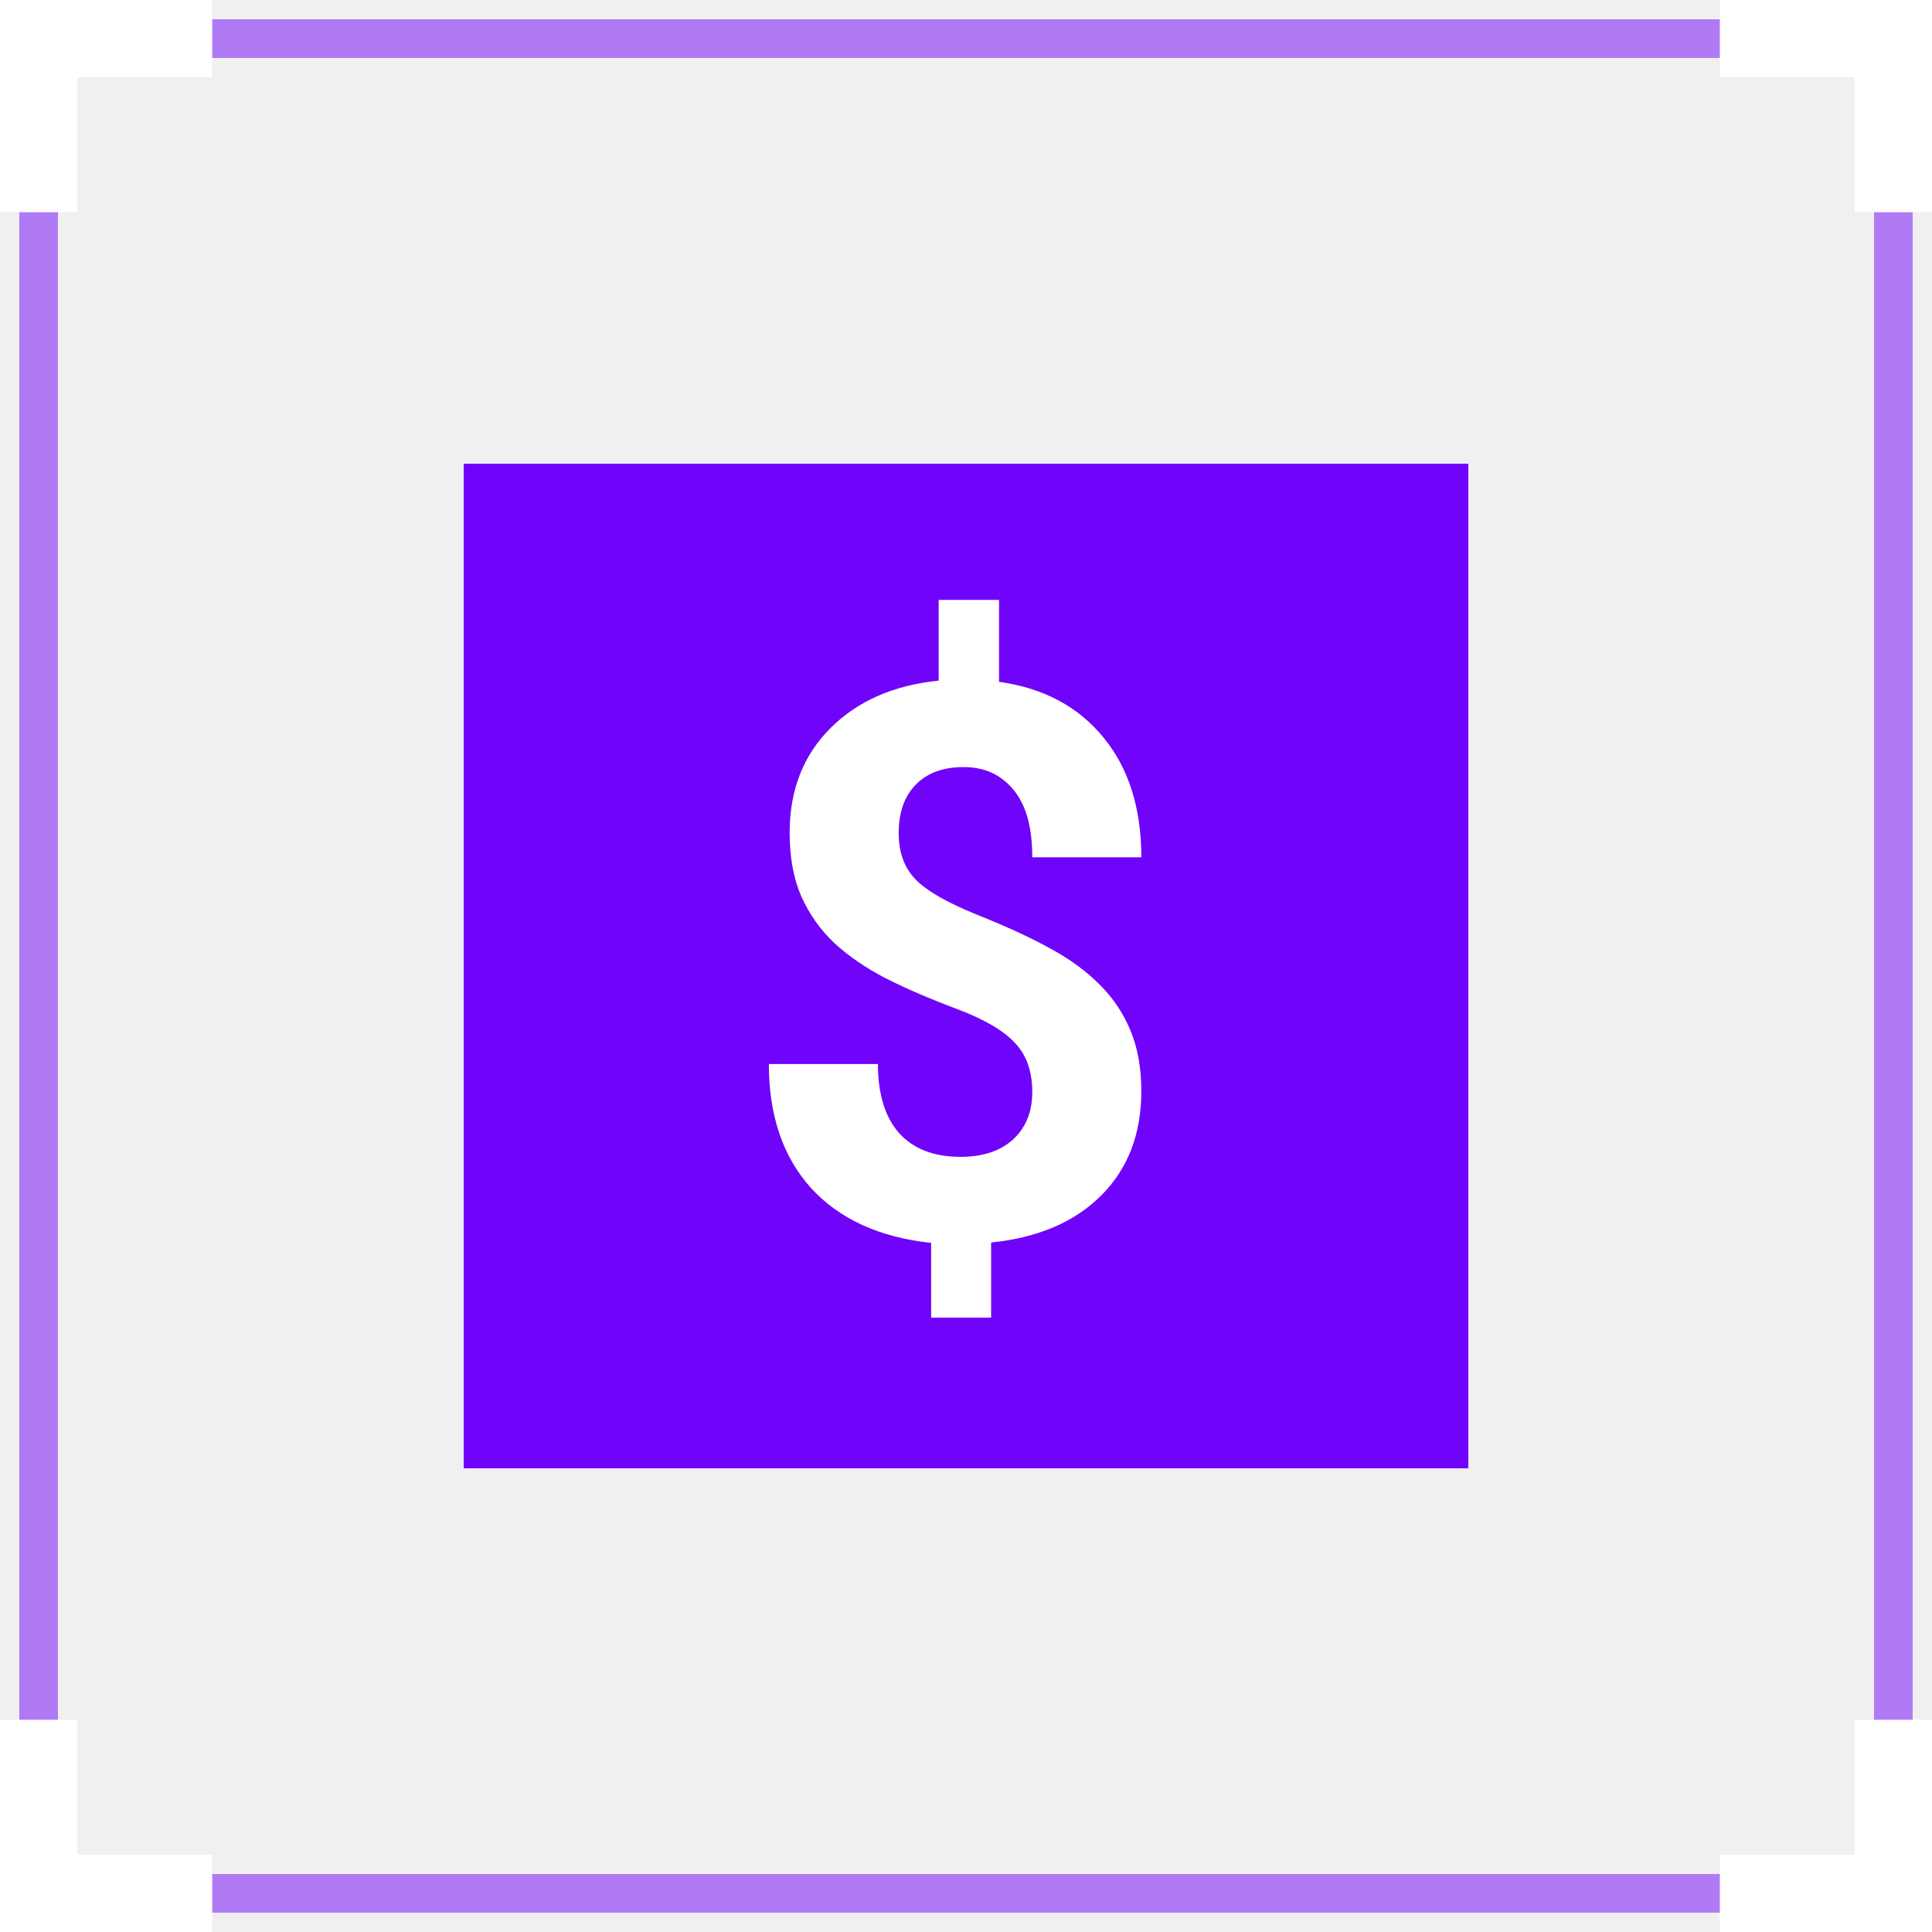
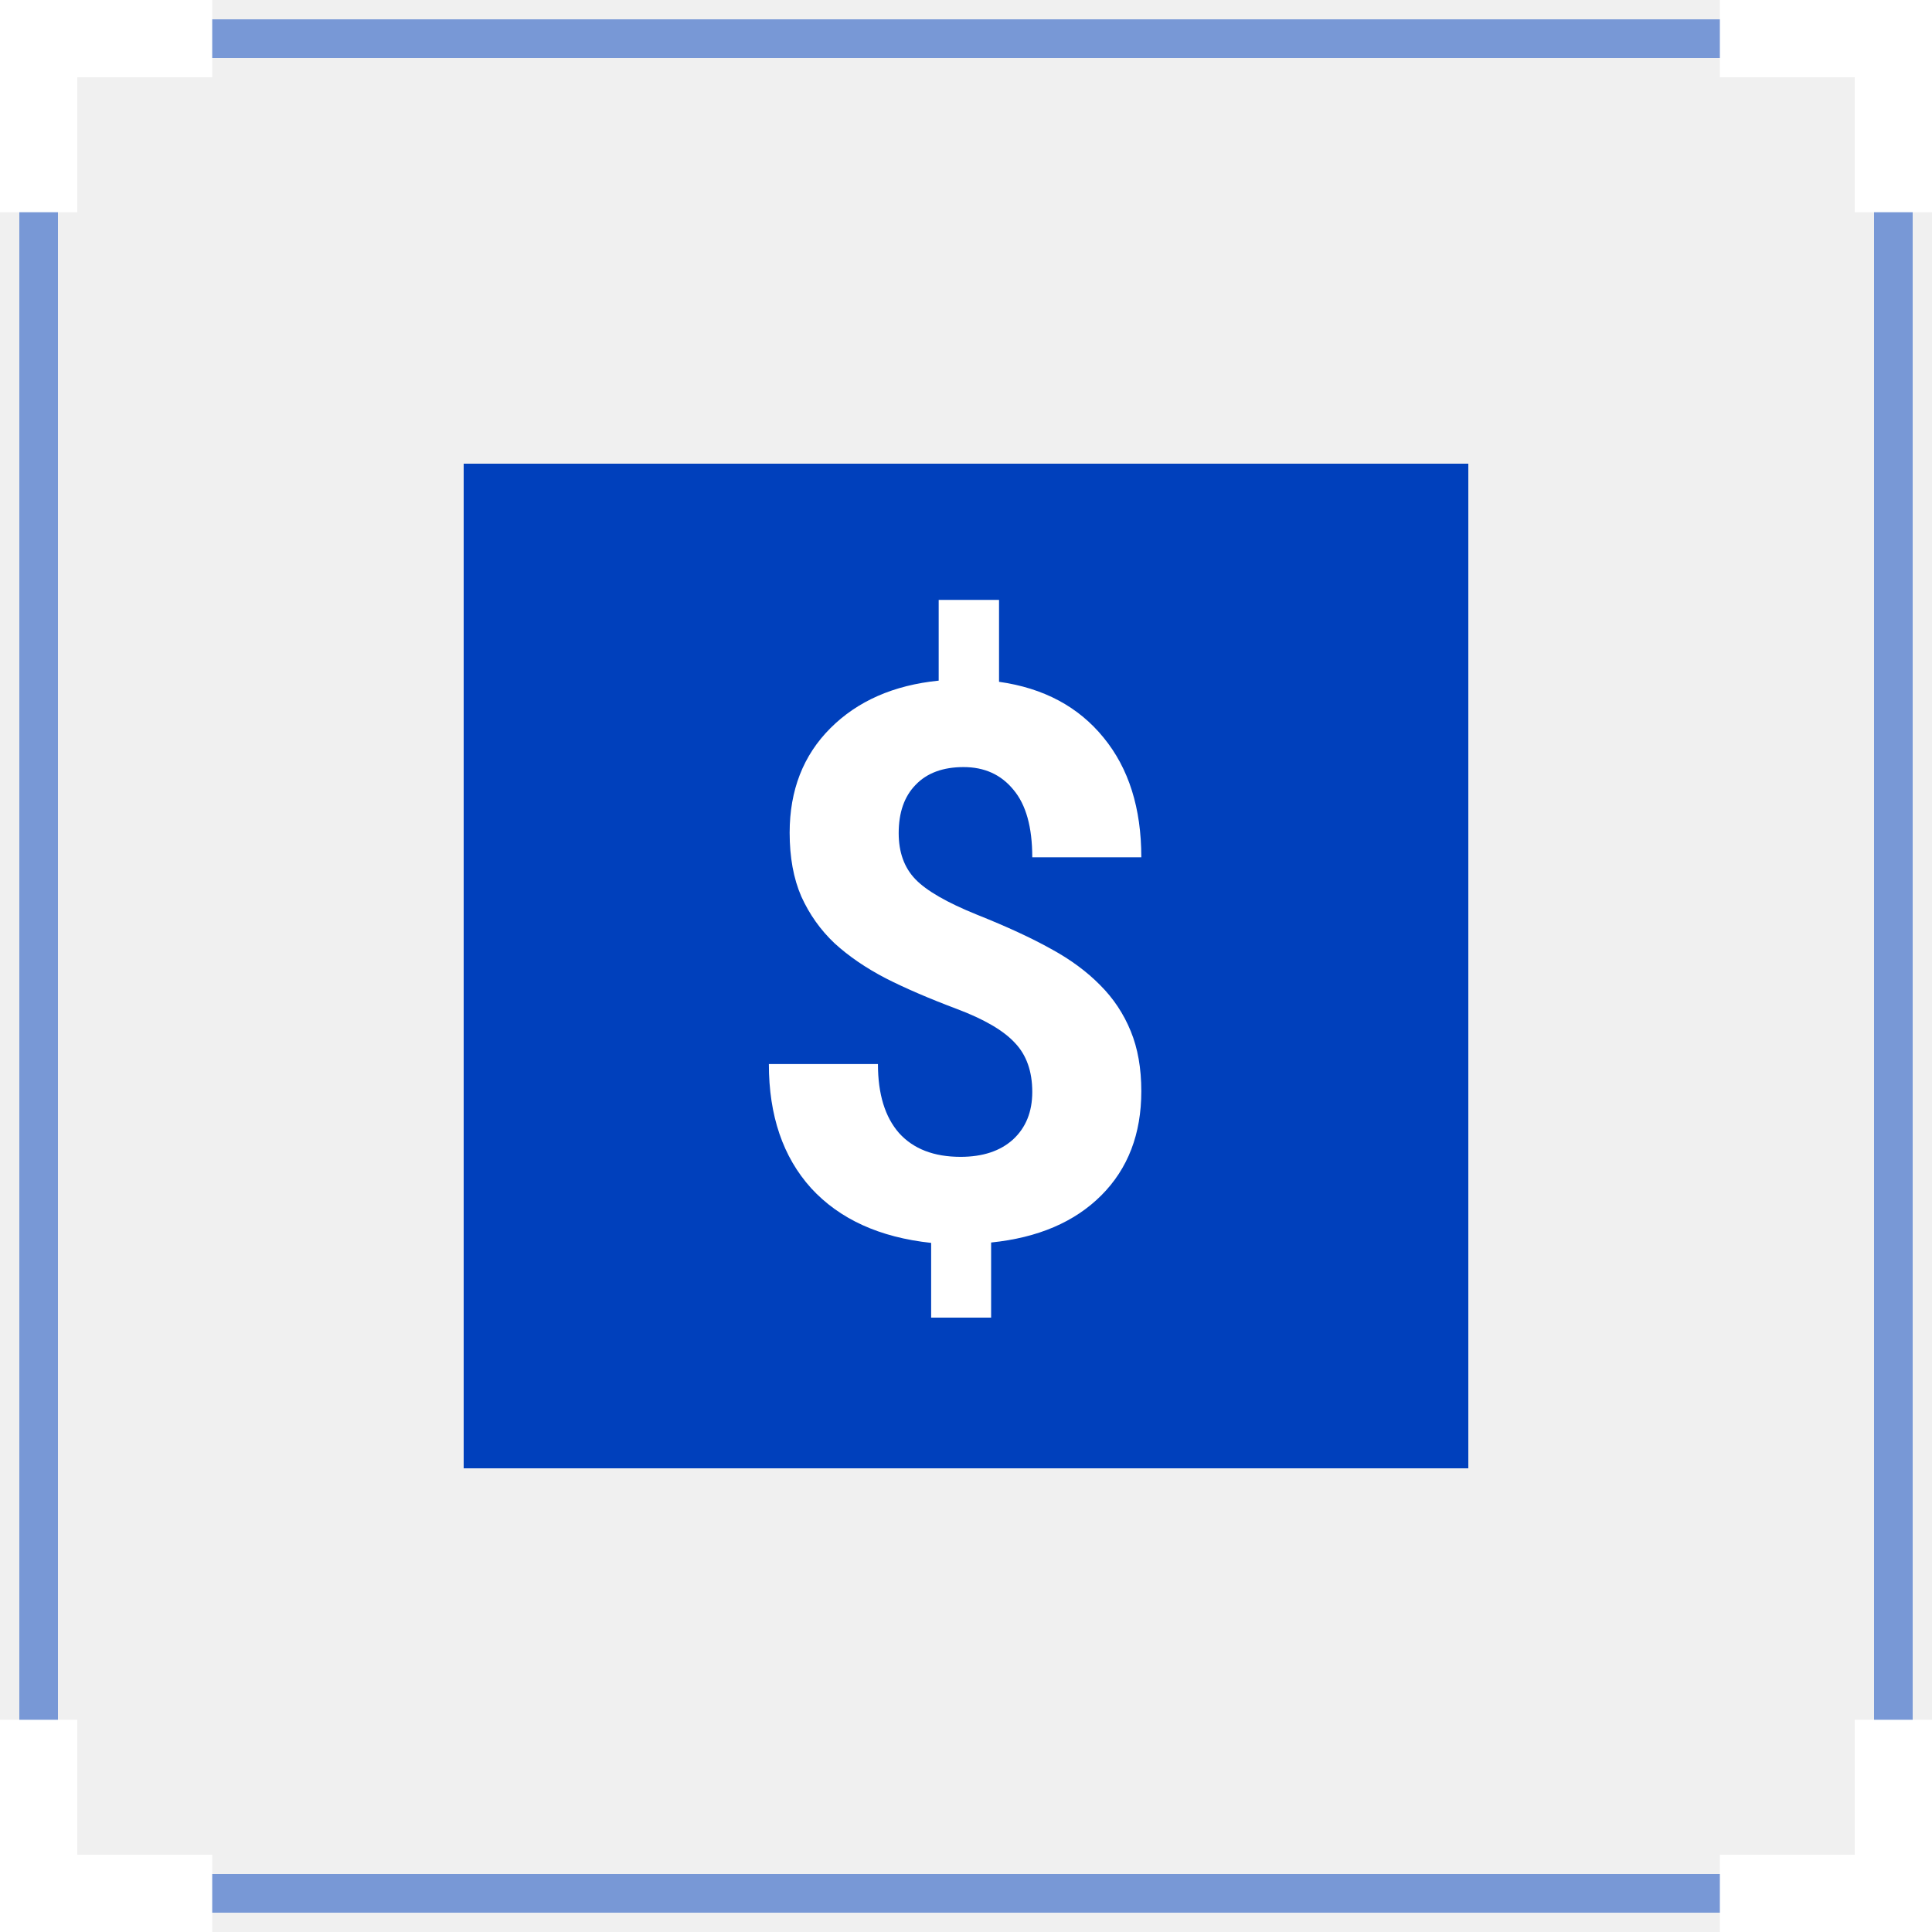
<svg xmlns="http://www.w3.org/2000/svg" width="50" height="50" viewBox="0 0 50 50" fill="none">
-   <path opacity="0.5" d="M49 1H1V49H49V1Z" stroke="#7003FA" stroke-miterlimit="10" />
-   <path d="M44.509 1H49.001V5.492" stroke="white" stroke-width="2" stroke-miterlimit="10" />
-   <path d="M1 5.492V1H5.492" stroke="white" stroke-width="2" stroke-miterlimit="10" />
-   <path d="M1 44.508V49H5.492" stroke="white" stroke-width="2" stroke-miterlimit="10" />
-   <path d="M49.001 44.508V49H44.509" stroke="white" stroke-width="2" stroke-miterlimit="10" />
-   <path d="M38 12H12V38H38V12Z" fill="#7003FA" />
-   <path d="M26.715 28.26C26.715 27.726 26.565 27.303 26.266 26.99C25.973 26.671 25.471 26.378 24.762 26.111C24.052 25.844 23.44 25.581 22.926 25.32C22.412 25.053 21.969 24.751 21.598 24.412C21.233 24.067 20.947 23.663 20.738 23.201C20.537 22.739 20.436 22.189 20.436 21.551C20.436 20.451 20.787 19.549 21.49 18.846C22.193 18.143 23.128 17.732 24.293 17.615V15.525H25.855V17.645C27.008 17.807 27.91 18.289 28.561 19.09C29.212 19.884 29.537 20.916 29.537 22.186H26.715C26.715 21.404 26.552 20.822 26.227 20.438C25.908 20.047 25.478 19.852 24.938 19.852C24.404 19.852 23.99 20.005 23.697 20.311C23.404 20.61 23.258 21.027 23.258 21.561C23.258 22.055 23.401 22.453 23.688 22.752C23.974 23.051 24.505 23.357 25.279 23.67C26.061 23.982 26.702 24.279 27.203 24.559C27.704 24.832 28.128 25.145 28.473 25.496C28.818 25.841 29.081 26.238 29.264 26.688C29.446 27.13 29.537 27.648 29.537 28.24C29.537 29.347 29.192 30.245 28.502 30.936C27.812 31.626 26.861 32.033 25.65 32.156V34.1H24.098V32.166C22.763 32.023 21.728 31.551 20.992 30.75C20.263 29.943 19.898 28.872 19.898 27.537H22.721C22.721 28.312 22.903 28.908 23.268 29.324C23.639 29.734 24.169 29.939 24.859 29.939C25.432 29.939 25.885 29.79 26.217 29.49C26.549 29.184 26.715 28.774 26.715 28.26Z" fill="white" />
+   <g clip-path="url(#clip0_512_253)">
+     <path opacity="0.5" d="M49 1H1V49H49V1Z" stroke="#0040BC" stroke-miterlimit="10" />
+     <path d="M44.51 1H49.002V5.492" stroke="white" stroke-width="2" stroke-miterlimit="10" />
+     <path d="M1 5.492V1H5.492" stroke="white" stroke-width="2" stroke-miterlimit="10" />
+     <path d="M1 44.508V49H5.492" stroke="white" stroke-width="2" stroke-miterlimit="10" />
+     <path d="M49.002 44.508V49H44.51" stroke="white" stroke-width="2" stroke-miterlimit="10" />
+     <path d="M38 12H12V38H38V12Z" fill="#0040BC" />
+     <path d="M26.715 28.26C26.715 27.726 26.565 27.303 26.266 26.99C25.973 26.671 25.471 26.378 24.762 26.111C24.052 25.844 23.44 25.581 22.926 25.32C22.412 25.053 21.969 24.751 21.598 24.412C21.233 24.067 20.947 23.663 20.738 23.201C20.537 22.739 20.436 22.189 20.436 21.551C20.436 20.451 20.787 19.549 21.49 18.846C22.193 18.143 23.128 17.732 24.293 17.615V15.525H25.855V17.645C27.008 17.807 27.91 18.289 28.561 19.09C29.212 19.884 29.537 20.916 29.537 22.186H26.715C26.715 21.404 26.552 20.822 26.227 20.438C25.908 20.047 25.478 19.852 24.938 19.852C24.404 19.852 23.99 20.005 23.697 20.311C23.404 20.61 23.258 21.027 23.258 21.561C23.258 22.055 23.401 22.453 23.688 22.752C23.974 23.051 24.505 23.357 25.279 23.67C26.061 23.982 26.702 24.279 27.203 24.559C27.704 24.832 28.128 25.145 28.473 25.496C28.818 25.841 29.081 26.238 29.264 26.688C29.446 27.13 29.537 27.648 29.537 28.24C29.537 29.347 29.192 30.245 28.502 30.936C27.812 31.626 26.861 32.033 25.65 32.156V34.1H24.098V32.166C22.763 32.023 21.728 31.551 20.992 30.75C20.263 29.943 19.898 28.872 19.898 27.537H22.721C22.721 28.312 22.903 28.908 23.268 29.324C23.639 29.734 24.169 29.939 24.859 29.939C25.432 29.939 25.885 29.79 26.217 29.49C26.549 29.184 26.715 28.774 26.715 28.26Z" fill="white" />
+   </g>
+   <defs>
+     <clipPath id="clip0_512_253">
+       <rect width="50" height="50" fill="white" />
+     </clipPath>
+   </defs>
</svg>
